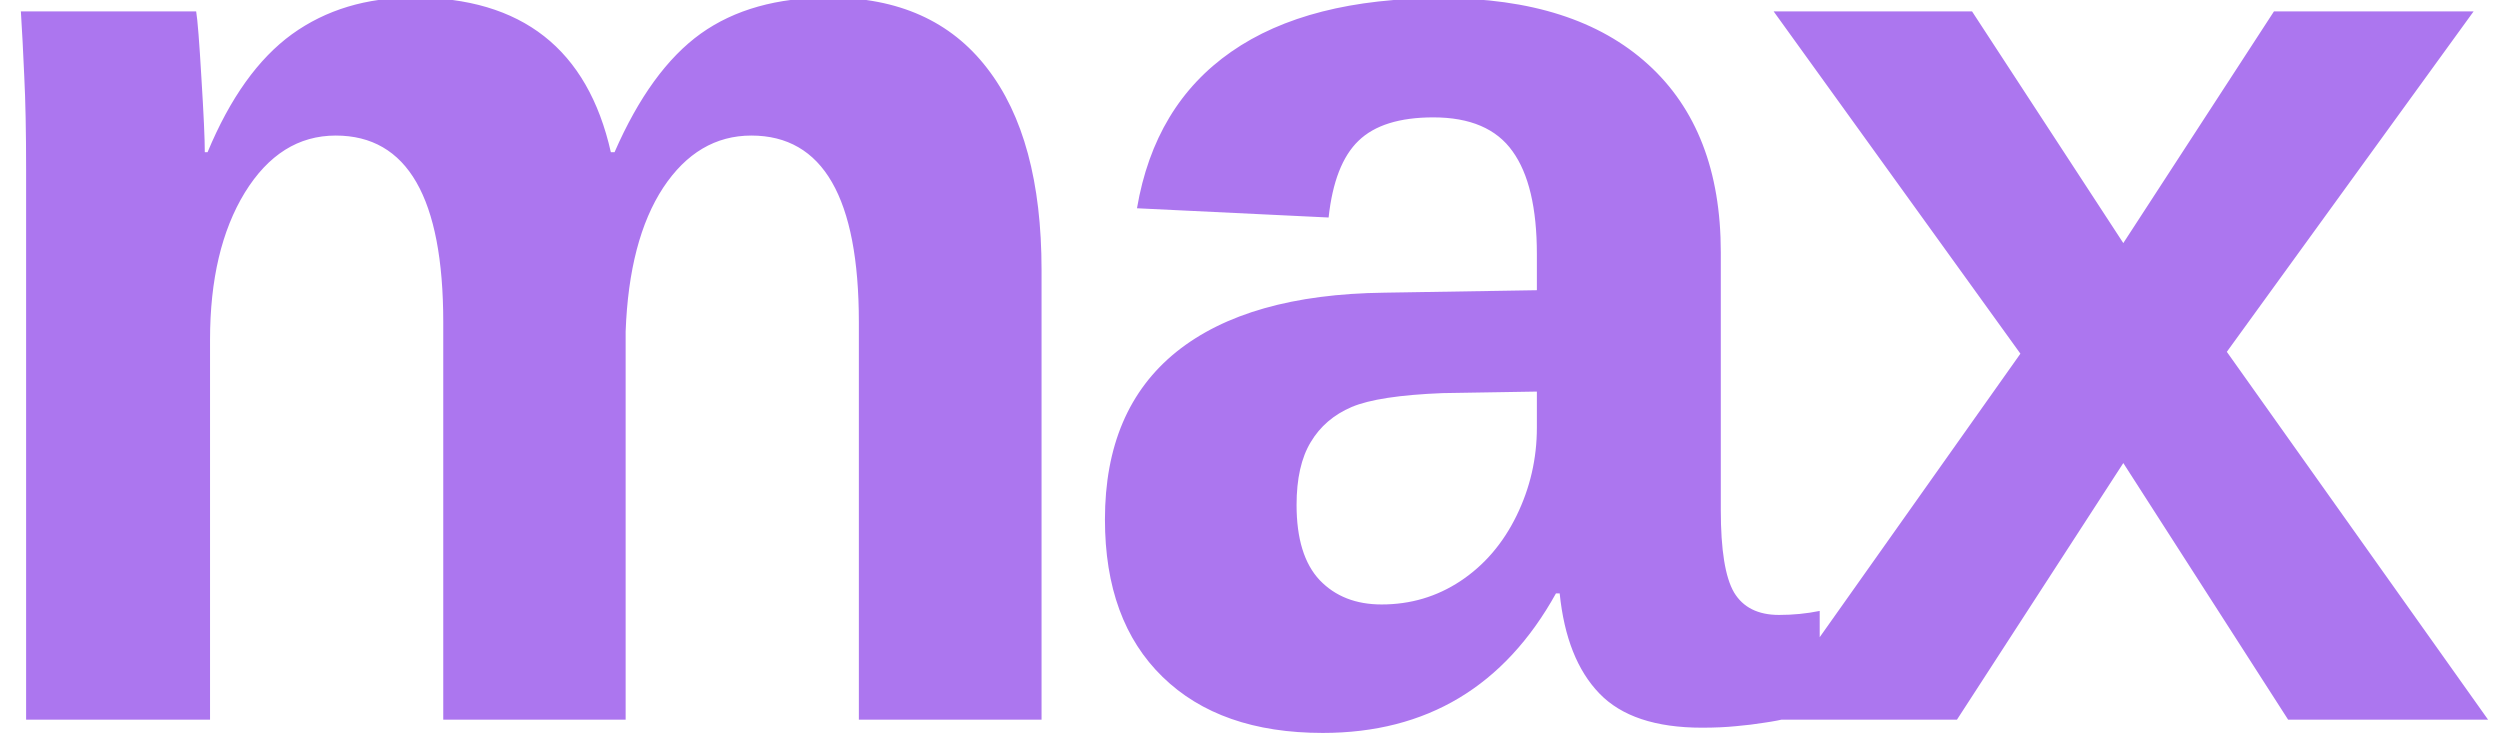
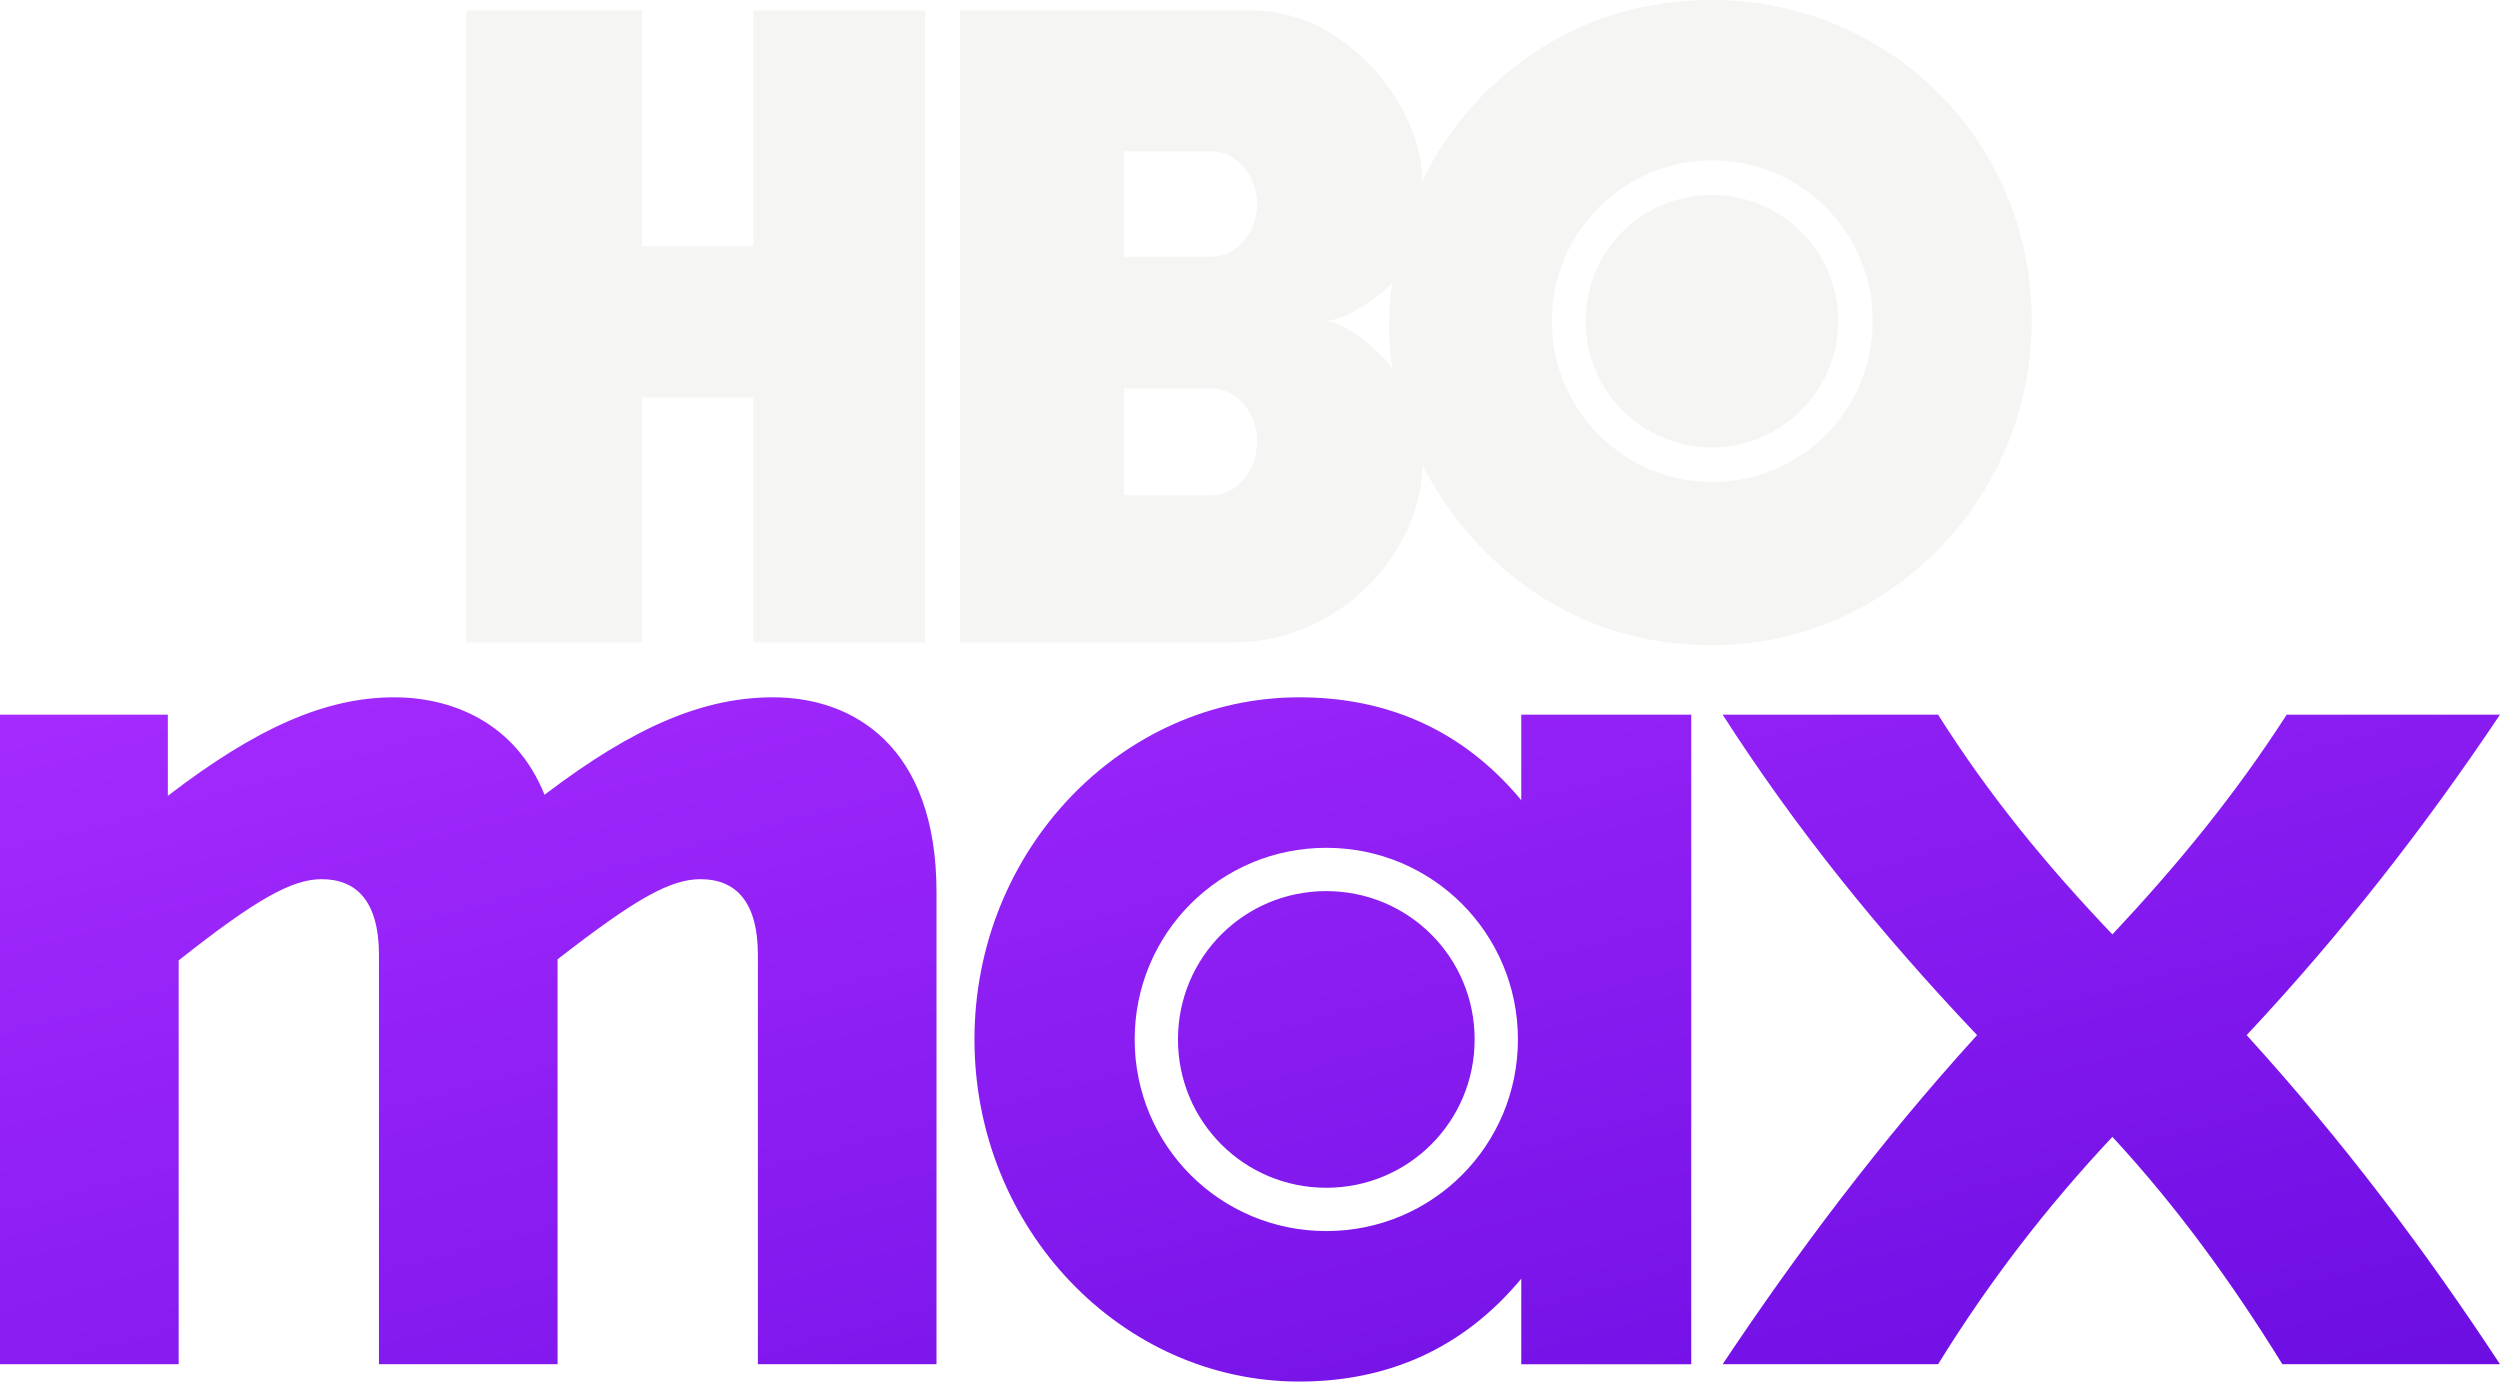
- <svg xmlns="http://www.w3.org/2000/svg" viewBox="23.375 23.500 126.792 37.667">
-   <text x="85" y="60" text-anchor="middle" fill="#ac76ef" font-family="Arial,sans-serif" font-size="68" font-weight="600" letter-spacing="-3">max</text>
+ <svg xmlns="http://www.w3.org/2000/svg" viewBox="0.000 0.000 1000.000 553.000">
+   <defs>
+     <linearGradient id="max-purple" x1="0" y1="0" x2="1" y2="1">
+       <stop stop-color="#a62bff" />
+       <stop offset="1" stop-color="#6b0de2" />
+     </linearGradient>
+   </defs>
+   <path d="m 157.65,193.924 c -27.283,0 -54.999,12.133 -90.516,39.416 V 200.857 H 0 V 460.691 H 71.467 V 299.158 c 31.183,-24.683 45.466,-32.484 57.166,-32.484 13.85,0 22.951,8.666 22.951,30.316 v 163.701 h 71.449 v -161.967 c 31.183,-24.25 45.051,-32.051 57.168,-32.051 13.867,0 22.949,8.666 22.949,30.316 v 163.701 h 71.451 V 271.875 c 0,-58.467 -33.35,-77.951 -65.4,-77.951 -27.283,0 -55.002,11.266 -91.385,38.982 -11.667,-29.033 -37.216,-38.982 -60.166,-38.982 z m 362.053,0 c -71.016,0 -129.918,61.067 -129.918,136.85 0,75.783 58.902,136.852 129.918,136.852 35.083,0 65.401,-12.982 88.801,-41.148 v 34.215 h 67.998 V 200.857 h -67.998 v 34.215 c -23.4,-28.167 -53.718,-41.148 -88.801,-41.148 z m 169.35,6.934 c 29.448,45.897 62.797,87.044 101.777,128.191 -38.981,42.864 -72.329,87.479 -101.777,131.643 h 86.178 c 20.349,-32.914 43.299,-62.797 69.73,-90.945 25.982,28.148 47.629,58.031 67.994,90.945 H 1000 C 970.119,415.228 937.637,371.913 898.656,329.049 937.204,287.902 970.119,245.471 1000,200.857 h -85.311 c -21.215,32.914 -44.164,60.629 -69.729,87.91 -25.982,-27.281 -48.932,-54.996 -69.73,-87.91 z M 530.518,254.125 c 42.464,0 76.65,34.185 76.65,76.648 0,42.464 -34.187,76.65 -76.65,76.65 -42.464,0 -76.648,-34.187 -76.648,-76.65 0,-42.464 34.185,-76.648 76.648,-76.648 z m 0,17.316 c -32.87,0 -59.332,26.462 -59.332,59.332 0,32.87 26.462,59.334 59.332,59.334 32.87,0 59.334,-26.464 59.334,-59.334 0,-32.87 -26.464,-59.332 -59.334,-59.332 z" fill="url(#max-purple)" transform="translate(0 85)" />
+   <path d="m 605.283,0 c -47.469,0 -71.487,34.524 -77.303,48.596 0,-20.826 -20.828,-45.781 -45.029,-45.781 H 404.711 V 171.301 h 72.799 c 29.643,0 50.471,-25.328 50.471,-47.469 6.566,13.697 29.834,48.221 77.303,48.221 46.904,0 85.18,-39.028 85.18,-86.496 C 690.463,37.337 652.187,0 605.283,0 Z M 272.998,2.814 V 171.301 h 46.906 v -65.291 h 29.645 v 65.291 h 45.781 V 2.814 H 349.549 V 65.67 H 319.904 V 2.814 Z M 448.428,40.34 h 23.266 c 6.752,0 12.197,6.568 12.197,14.072 0,7.505 -5.445,14.07 -12.197,14.07 h -23.266 z m 156.855,2.438 c 23.638,0 42.777,19.138 42.777,42.779 0,23.829 -19.14,42.965 -42.777,42.965 -23.64,0 -42.779,-19.136 -42.779,-42.965 0,-23.641 19.139,-42.779 42.779,-42.779 z m 0,9.193 c -18.766,0 -33.771,14.823 -33.771,33.586 0,18.761 15.005,33.771 33.771,33.771 18.199,0 33.582,-15.01 33.582,-33.771 0,-18.763 -15.383,-33.586 -33.582,-33.586 z m -85.184,23.268 c -1.313,4.501 -1.313,18.762 0,23.266 -3.751,-5.442 -12.196,-12.009 -17.635,-12.947 5.439,-0.375 14.258,-6.567 17.635,-10.318 z m -71.672,28.33 h 23.266 c 6.752,0 12.197,6.568 12.197,14.072 0,7.88 -5.445,14.447 -12.197,14.447 h -23.266 z" fill="#f5f5f3" transform="translate(-223 0) scale(1.5)" fill-rule="evenodd" />
</svg>
